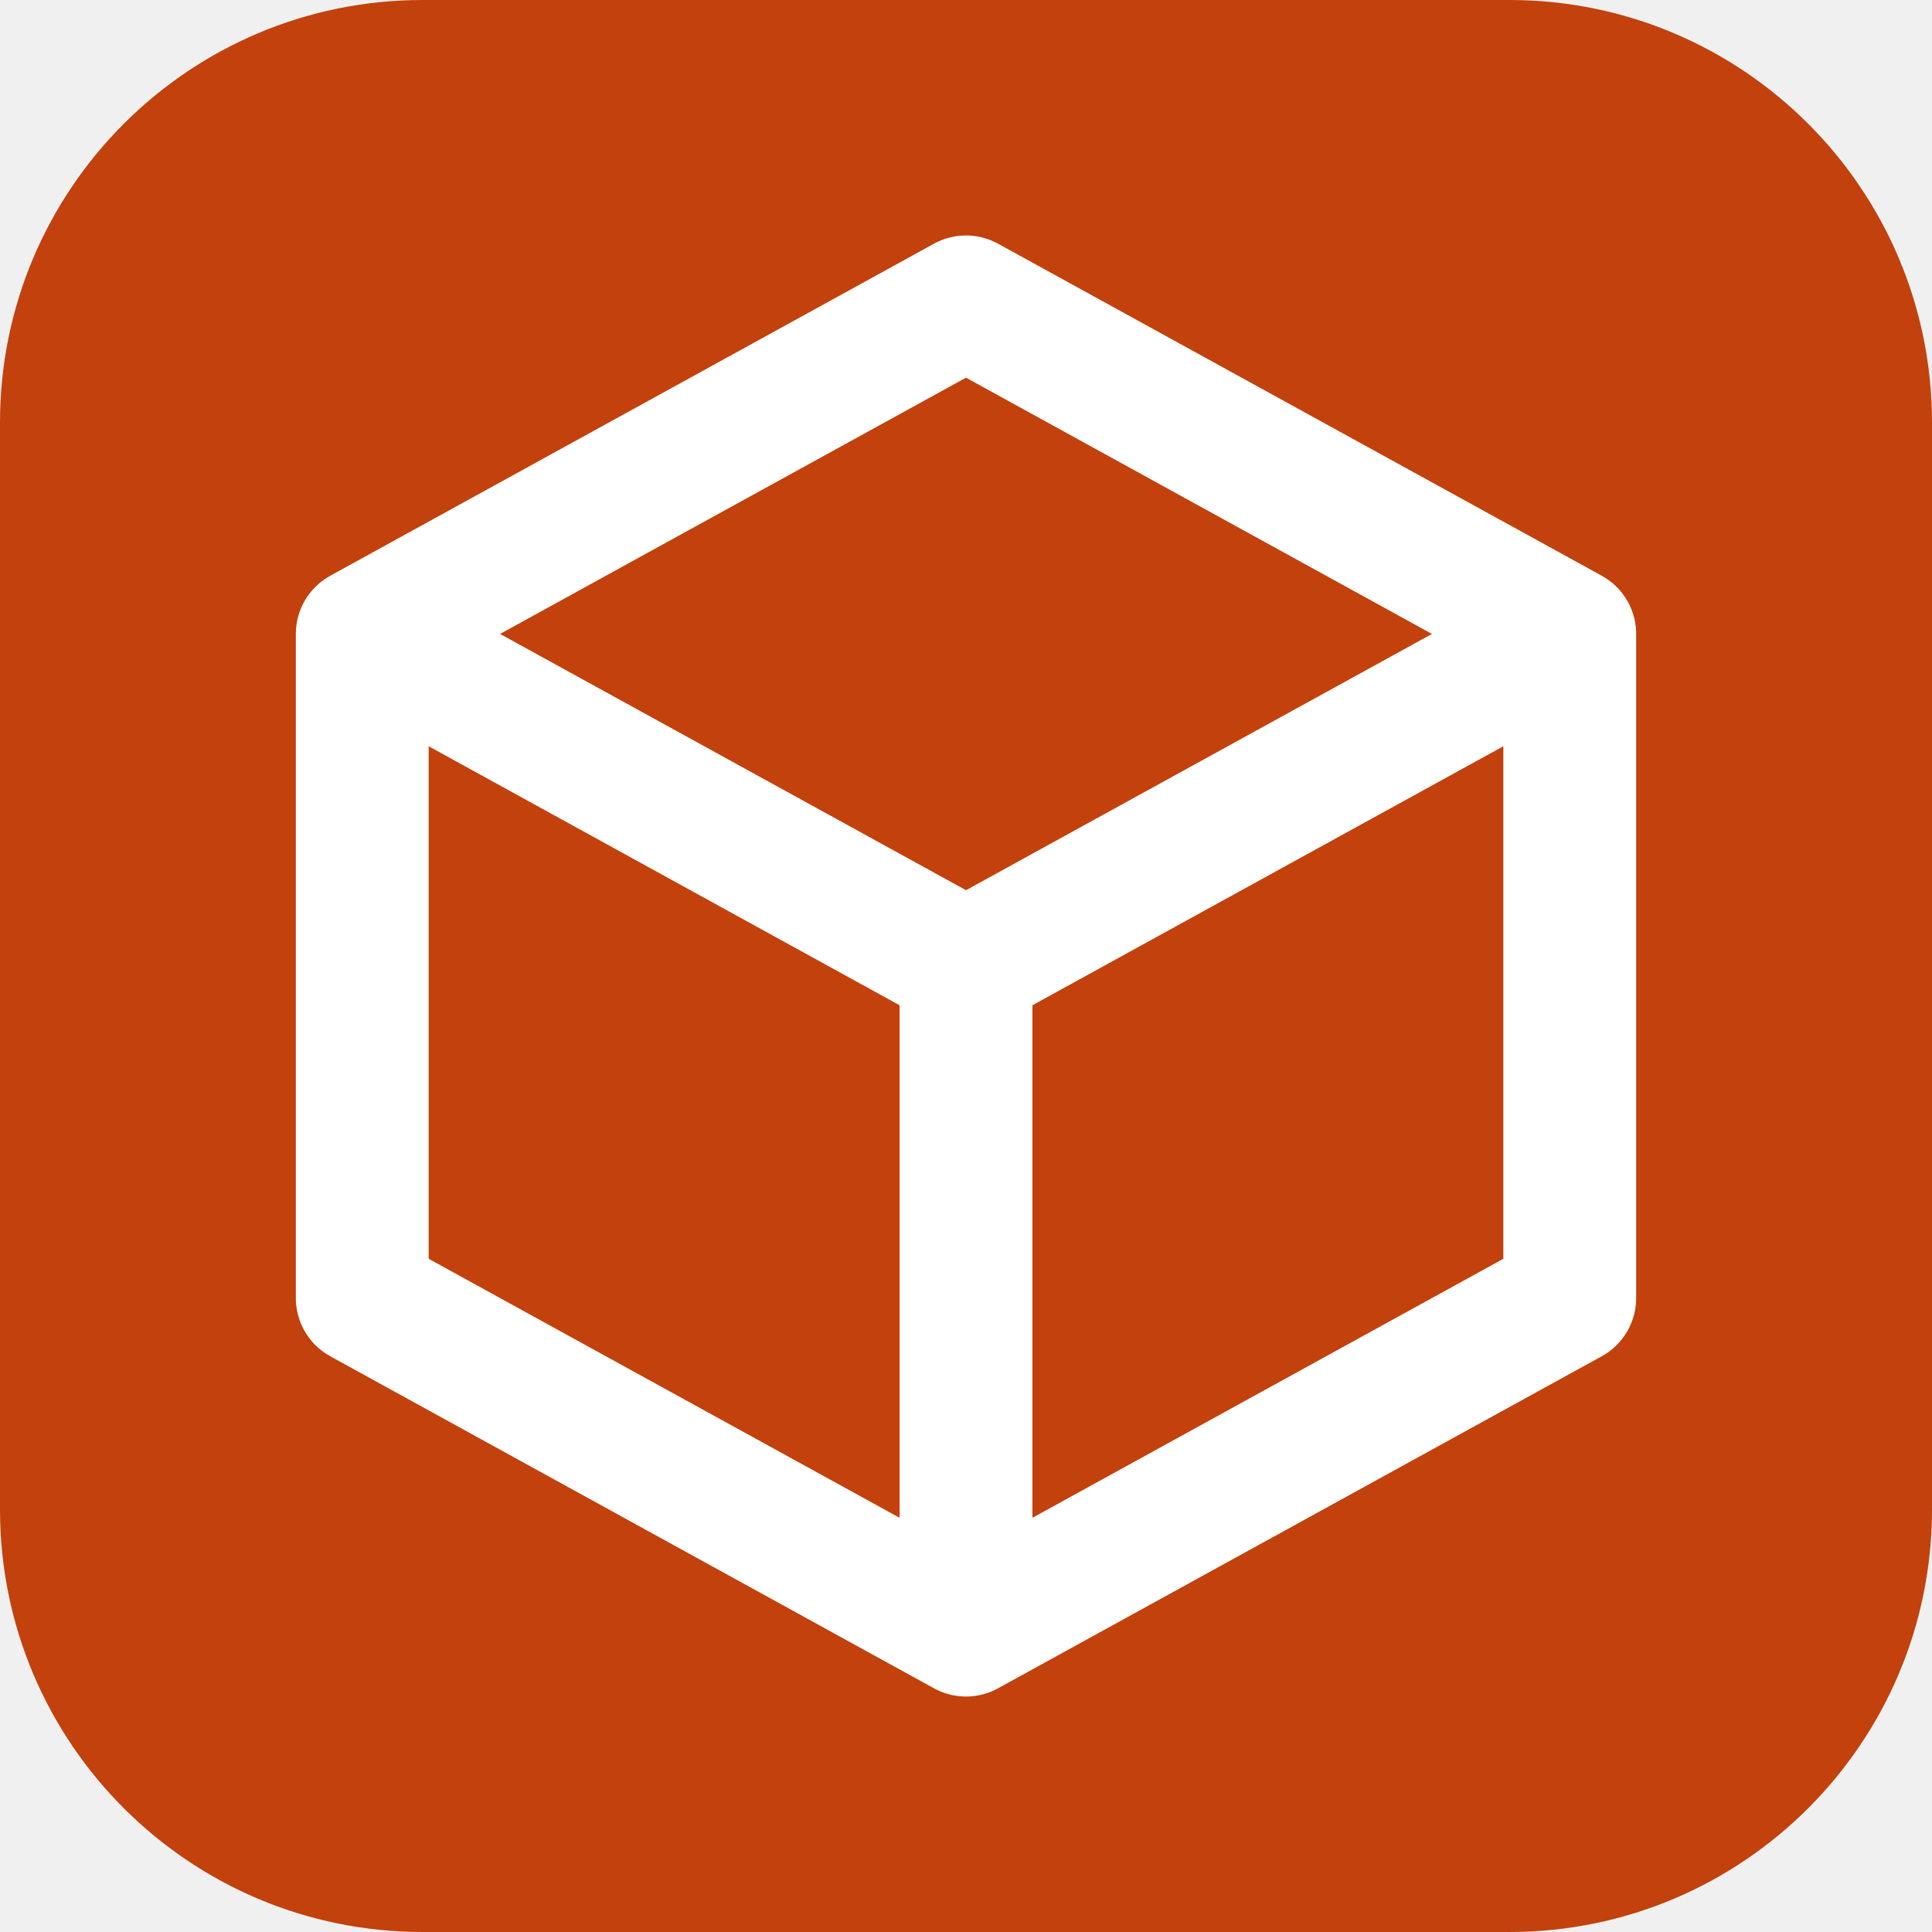
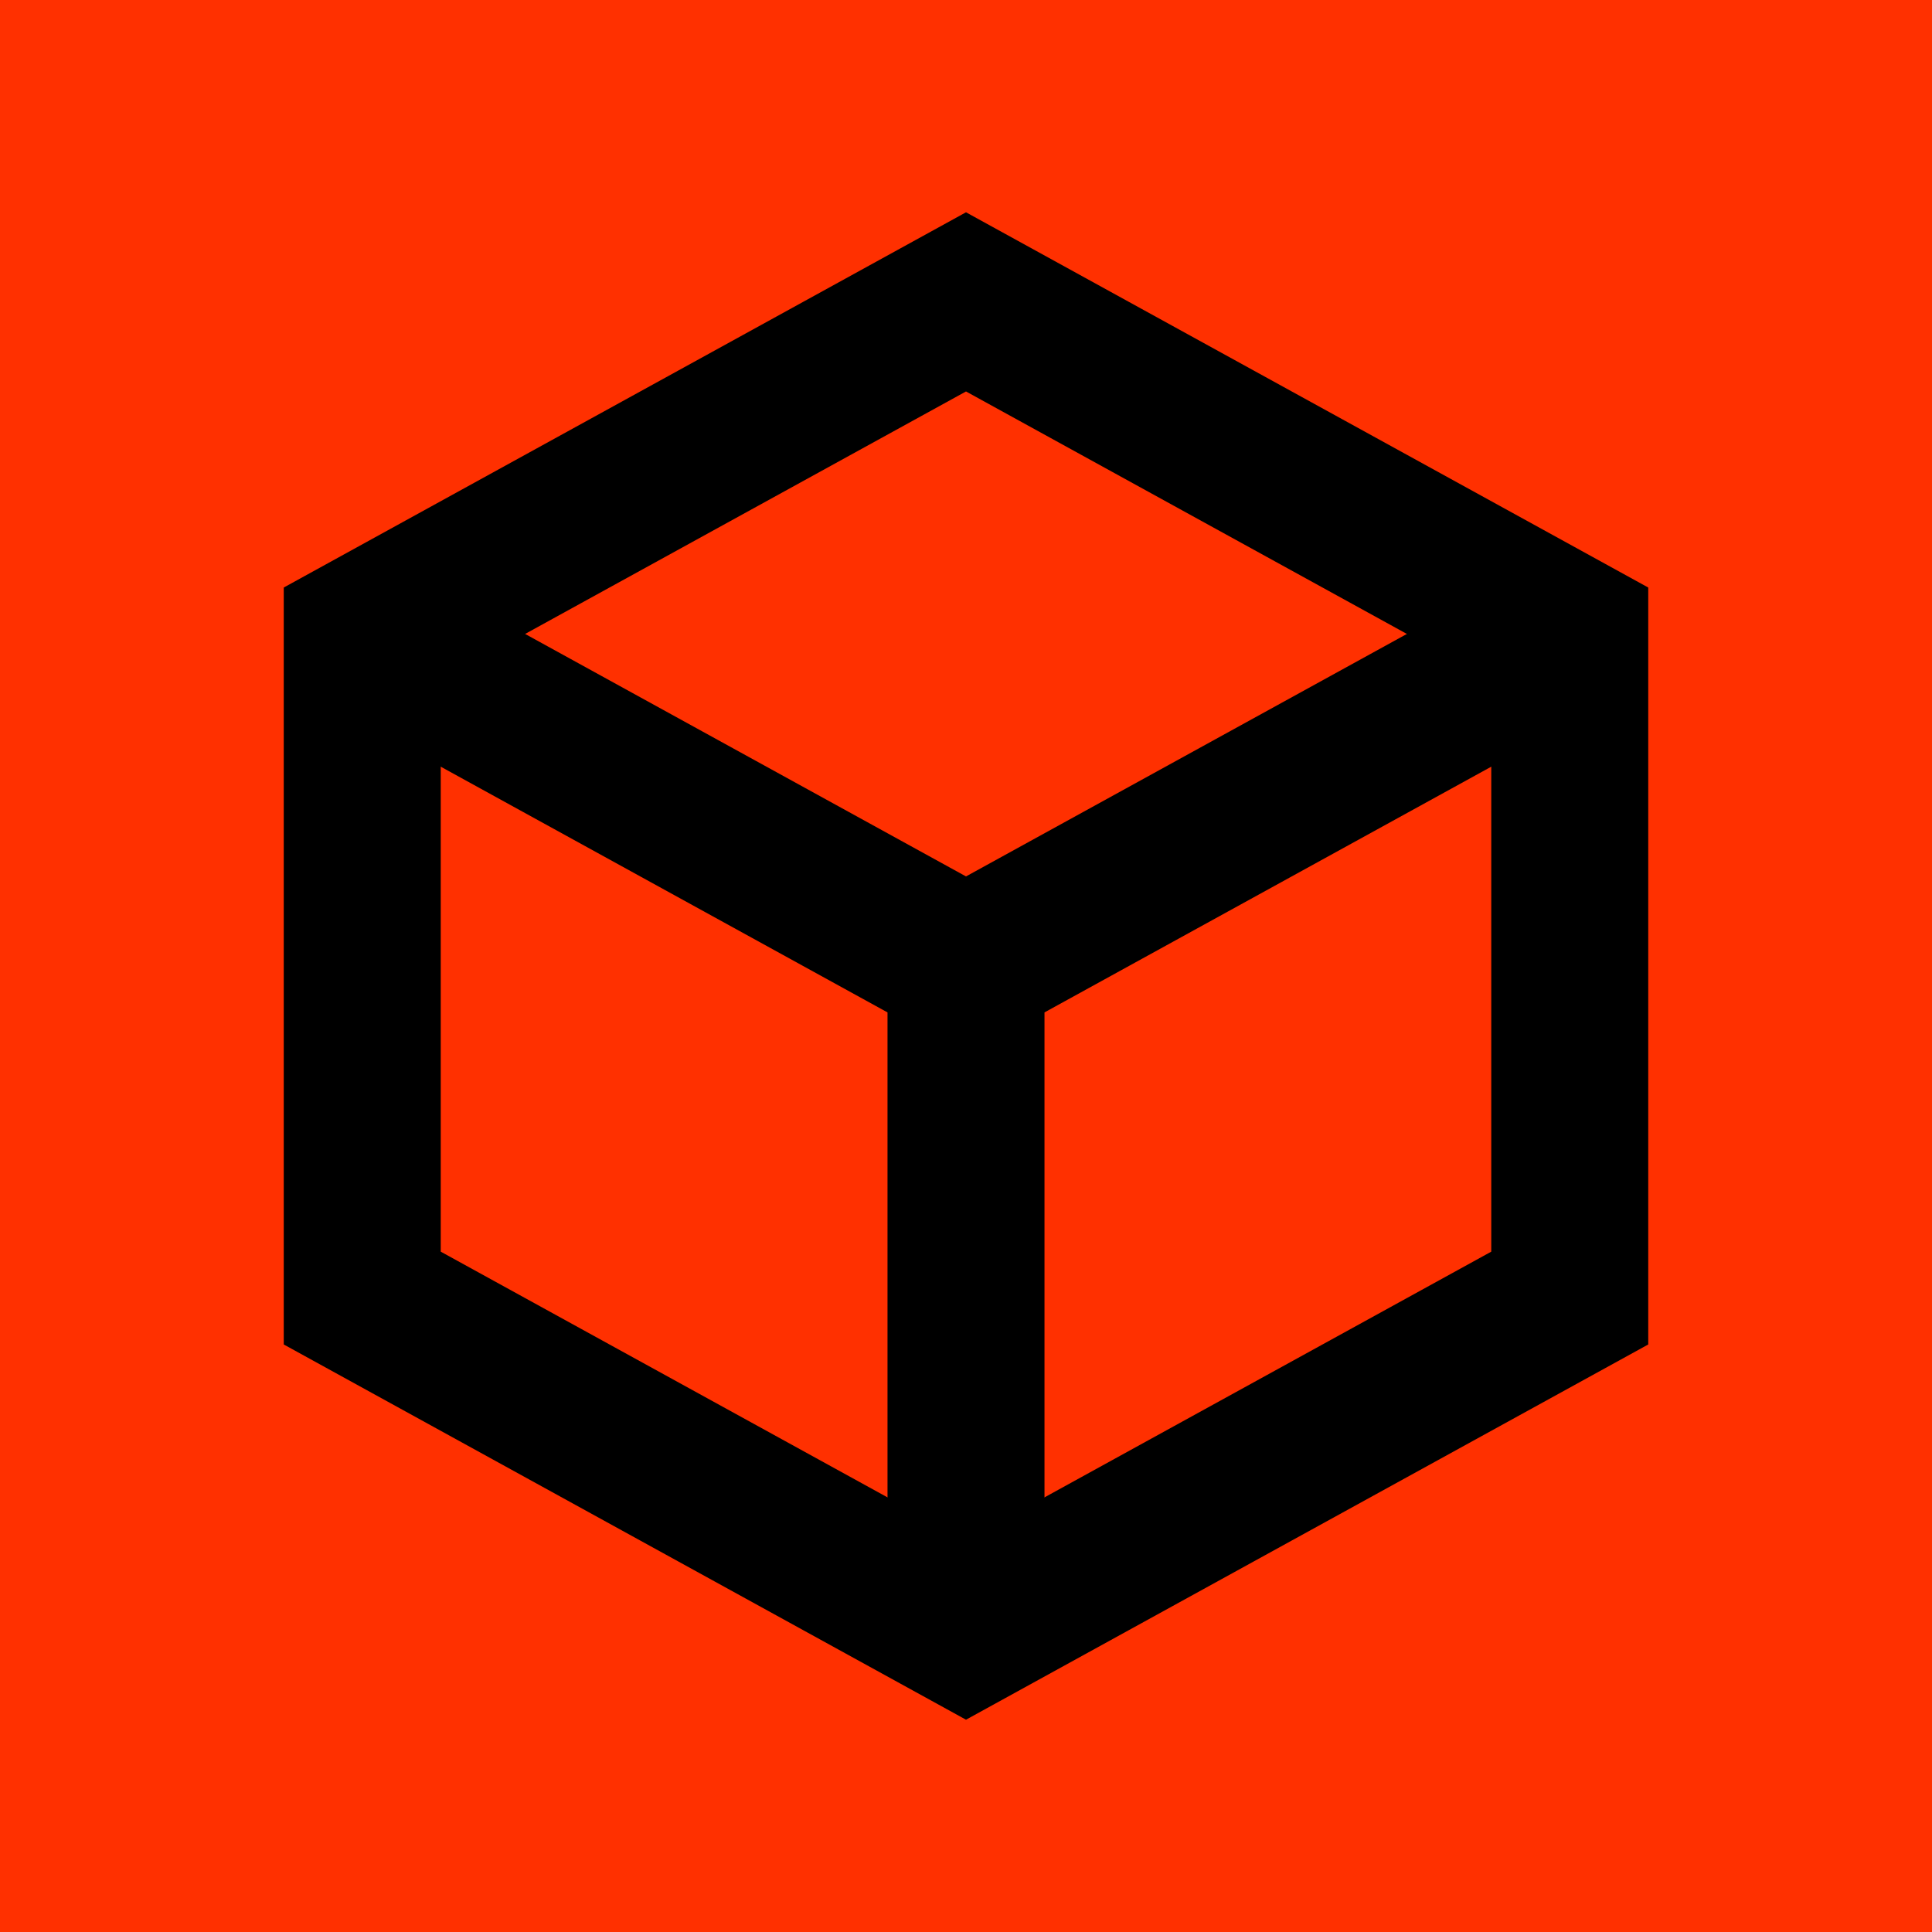
<svg xmlns="http://www.w3.org/2000/svg" viewBox="0 0 32 32">
-   <rect width="32" height="32" rx="7" fill="#c2410c" />
-   <path d="M16 5 26 10.5v11L16 27 6 21.5v-11z" fill="none" stroke="#fff" stroke-width="2.2" stroke-linejoin="round" />
-   <path d="M6 10.5l10 5.5 10-5.5M16 16v11" fill="none" stroke="#fff" stroke-width="2.2" stroke-linejoin="round" />
+   <rect width="32" height="32" fill="#ff3000" />
+   <path d="M16 5 26 10.5v11L16 27 6 21.5v-11z" fill="none" stroke="#000" stroke-width="2.6" stroke-linejoin="miter" />
+   <path d="M6 10.5l10 5.5 10-5.5M16 16v11" fill="none" stroke="#000" stroke-width="2.6" stroke-linejoin="miter" />
</svg>
